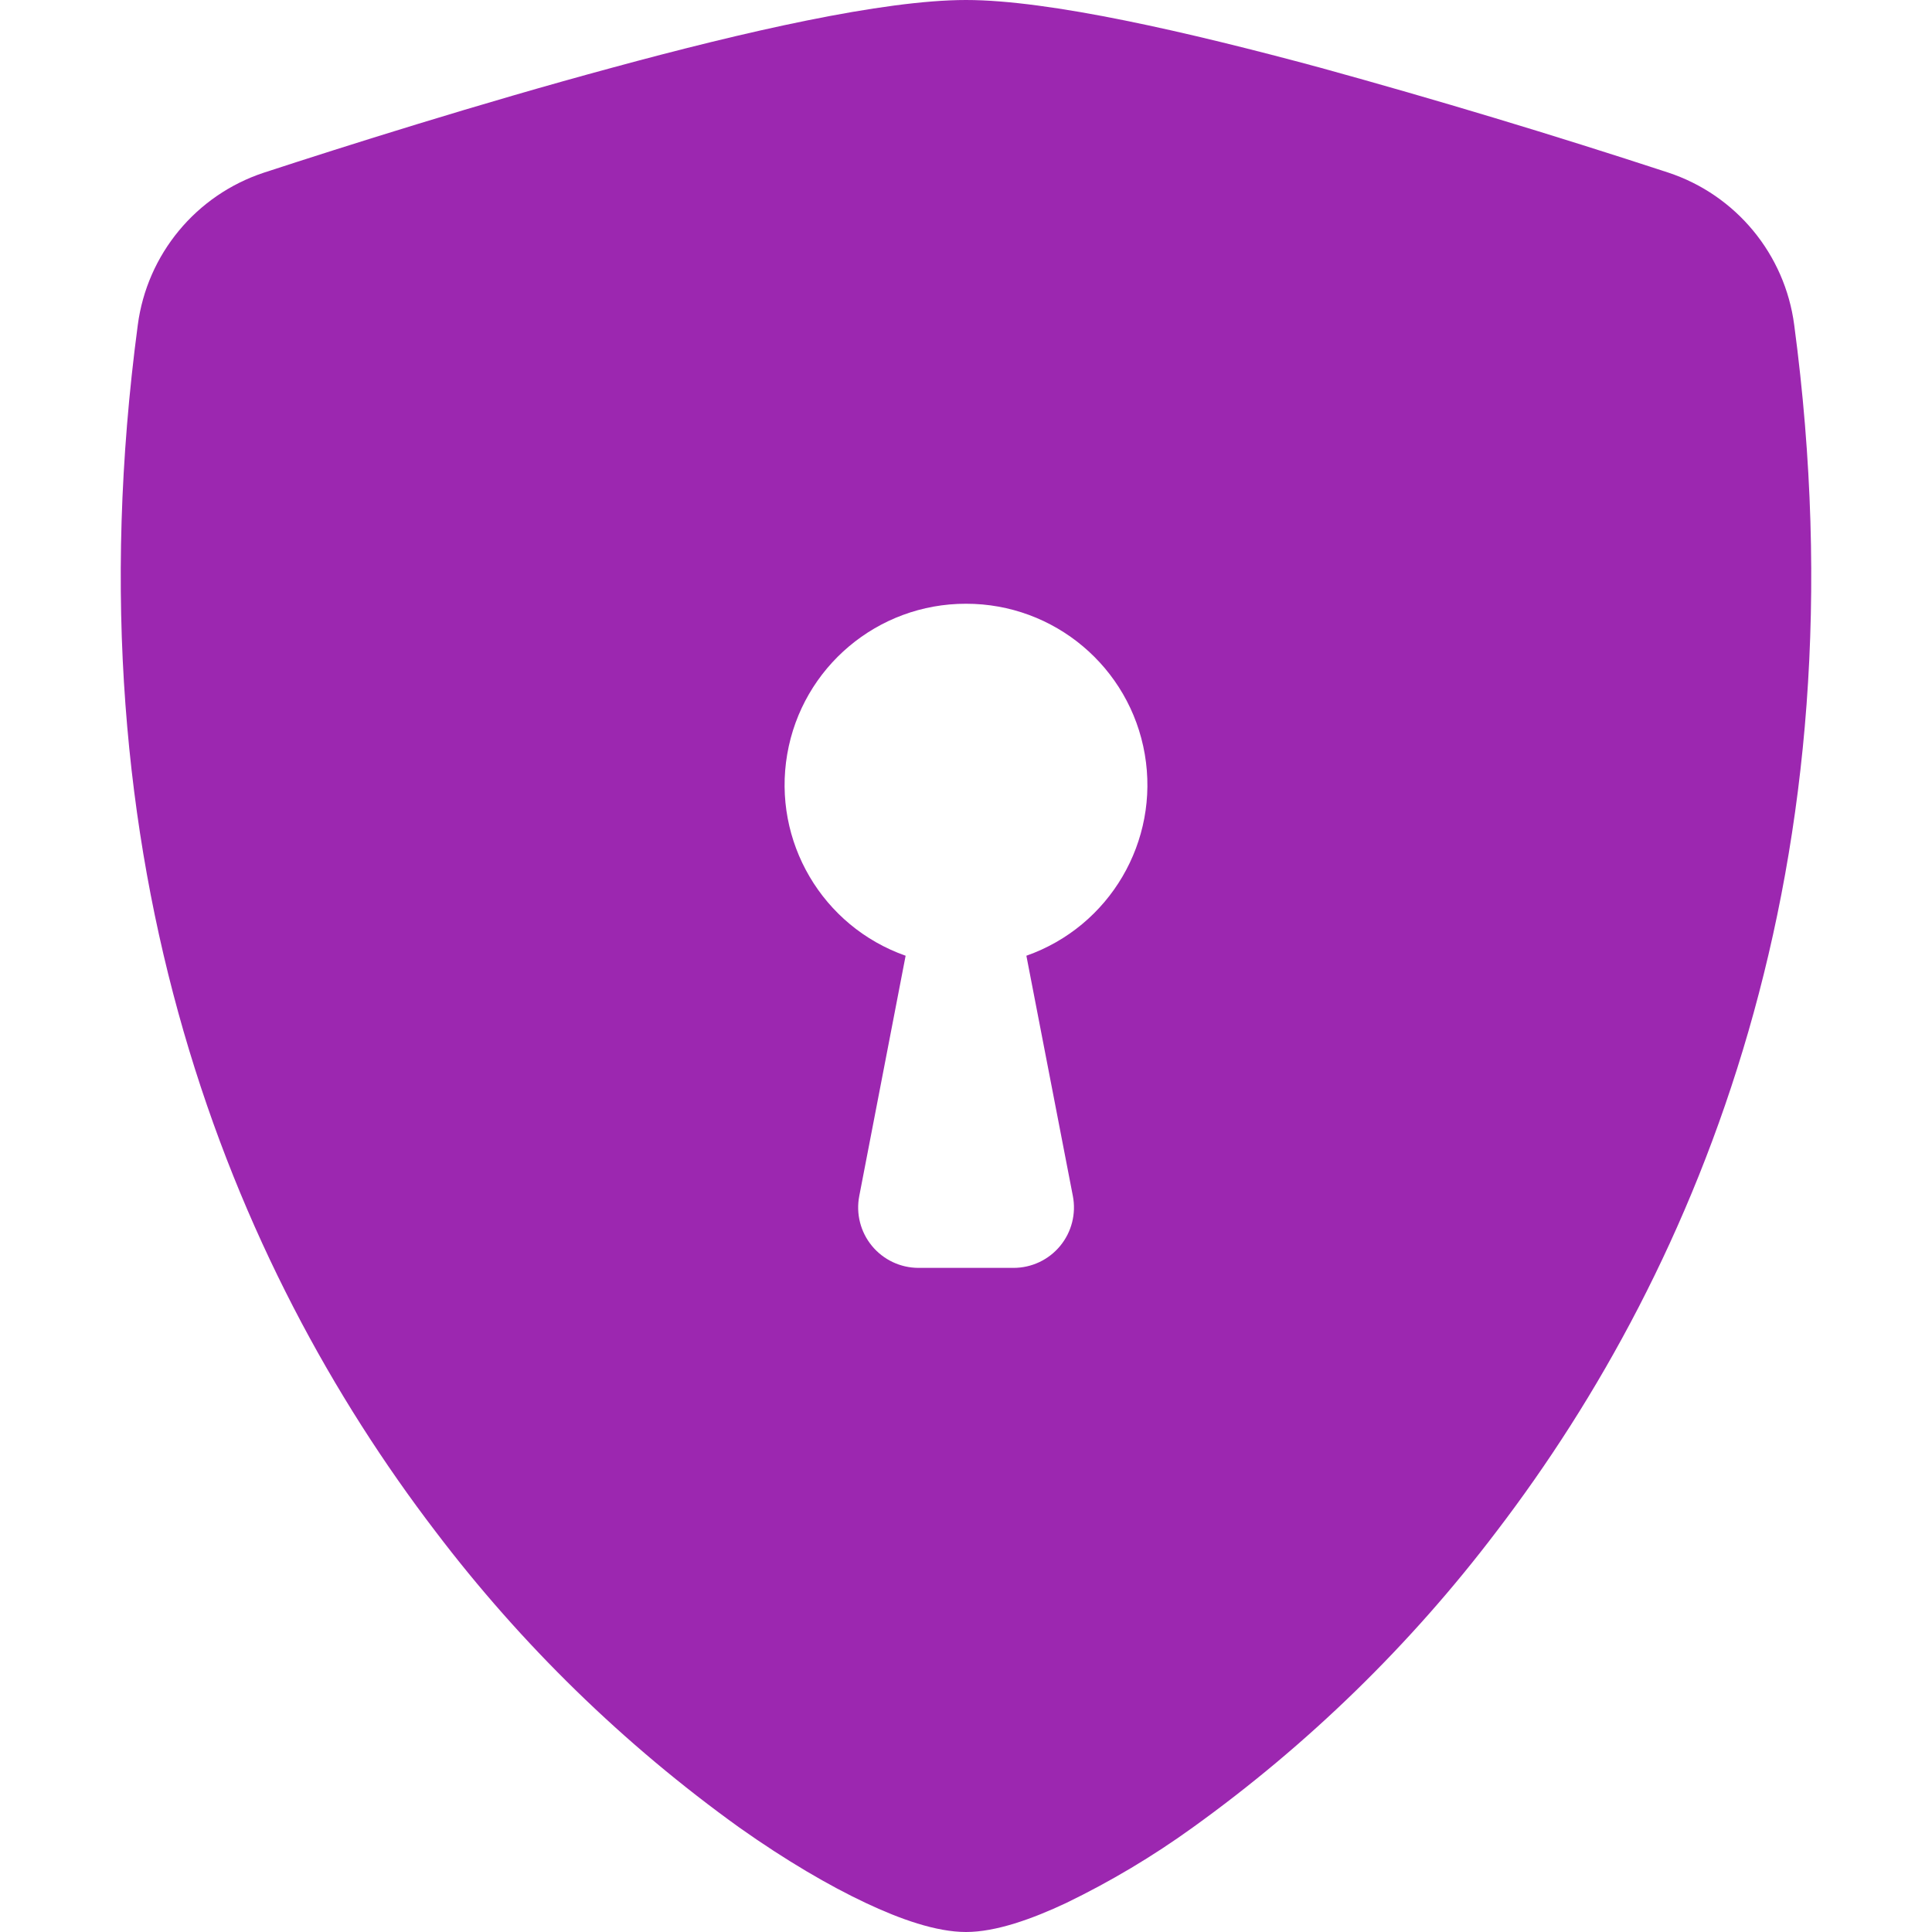
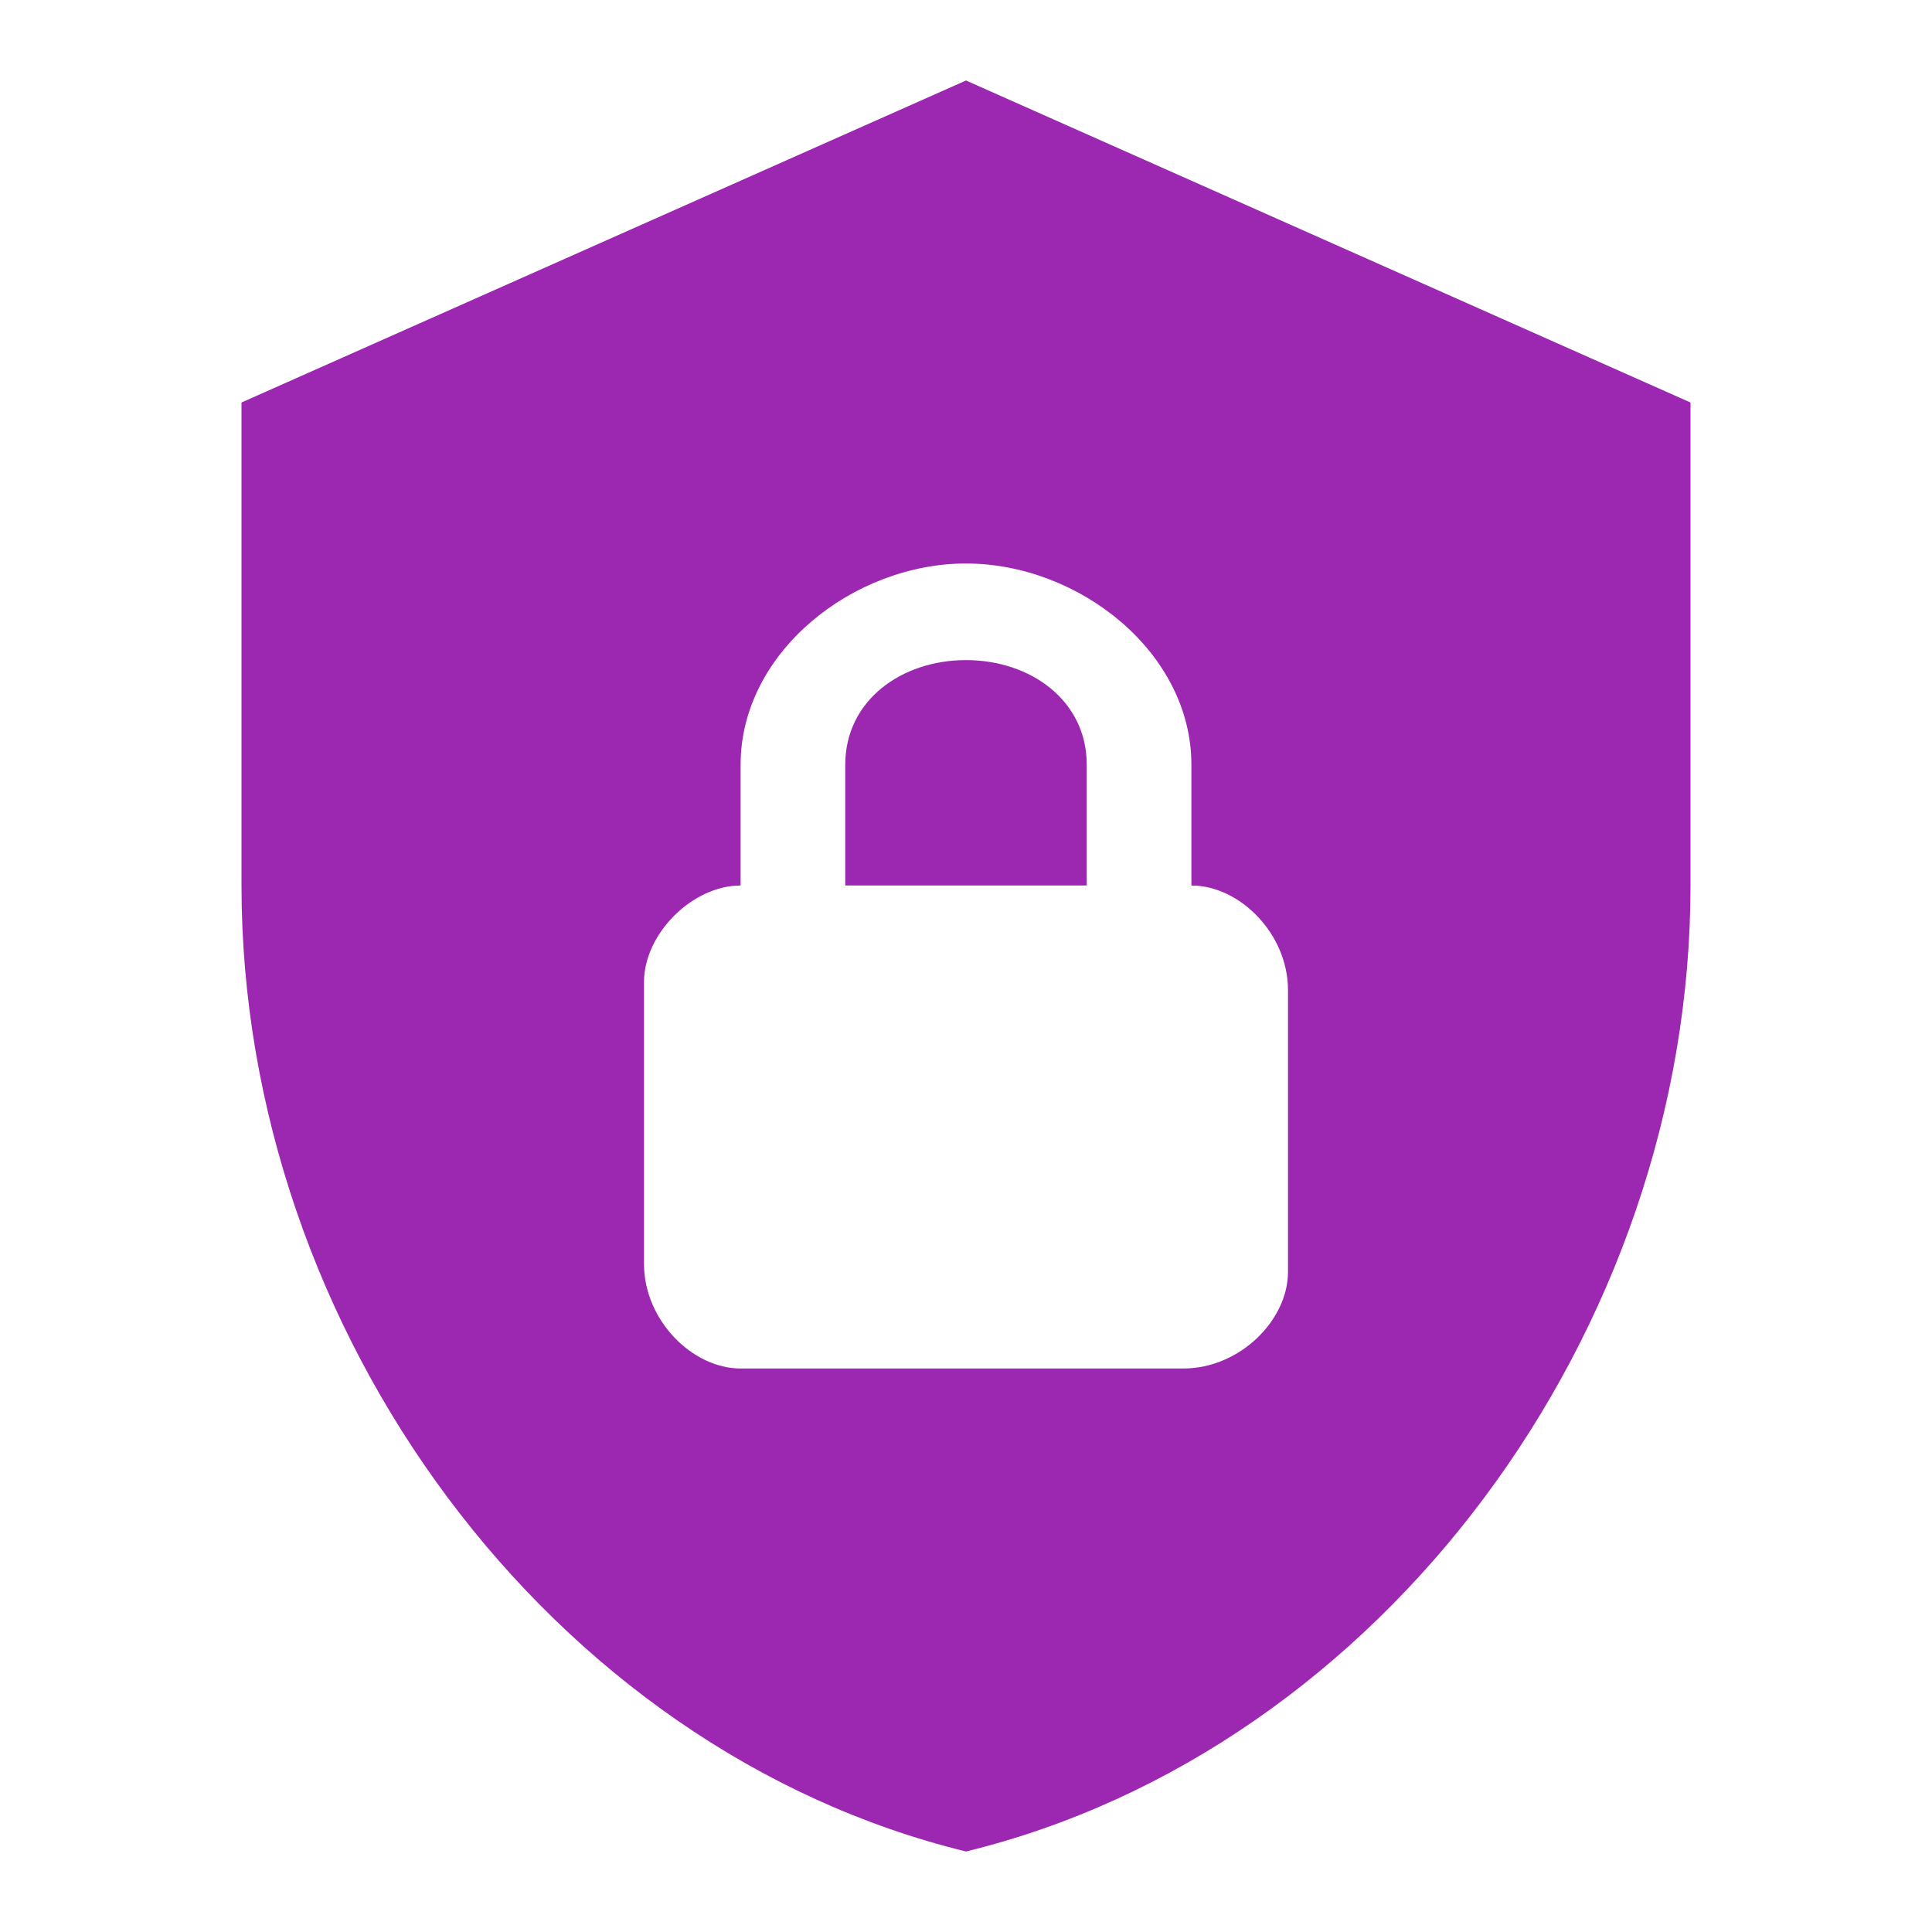
- <svg xmlns="http://www.w3.org/2000/svg" width="16" height="16" fill="#9C27B0" class="bi bi-shield-lock-fill" viewBox="0 0 16 16">
-   <path fill-rule="evenodd" d="M8 0c-.69 0-1.843.265-2.928.56-1.11.3-2.229.655-2.887.87a1.54 1.54 0 0 0-1.044 1.262c-.596 4.477.787 7.795 2.465 9.99a11.8 11.8 0 0 0 2.517 2.453c.386.273.744.482 1.048.625.28.132.581.24.829.24s.548-.108.829-.24a7 7 0 0 0 1.048-.625 11.8 11.8 0 0 0 2.517-2.453c1.678-2.195 3.061-5.513 2.465-9.99a1.54 1.54 0 0 0-1.044-1.263 63 63 0 0 0-2.887-.87C9.843.266 8.69 0 8 0m0 5a1.5 1.5 0 0 1 .5 2.915l.385 1.99a.5.5 0 0 1-.491.595h-.788a.5.5 0 0 1-.49-.595l.384-1.99A1.5 1.5 0 0 1 8 5" />
+ <svg xmlns="http://www.w3.org/2000/svg" id="mdi-shield-lock" viewBox="0 0 24 24" fill="#9C27B0">
+   <path d="M12,1L3,5V11C3,16.55 6.84,21.74 12,23C17.16,21.74 21,16.55 21,11V5L12,1M12,7C13.4,7 14.8,8.1 14.8,9.5V11C15.4,11 16,11.6 16,12.3V15.8C16,16.4 15.4,17 14.7,17H9.2C8.6,17 8,16.4 8,15.7V12.2C8,11.6 8.6,11 9.2,11V9.5C9.2,8.1 10.6,7 12,7M12,8.2C11.2,8.2 10.5,8.7 10.5,9.5V11H13.5V9.5C13.5,8.7 12.8,8.2 12,8.2Z" />
</svg>
